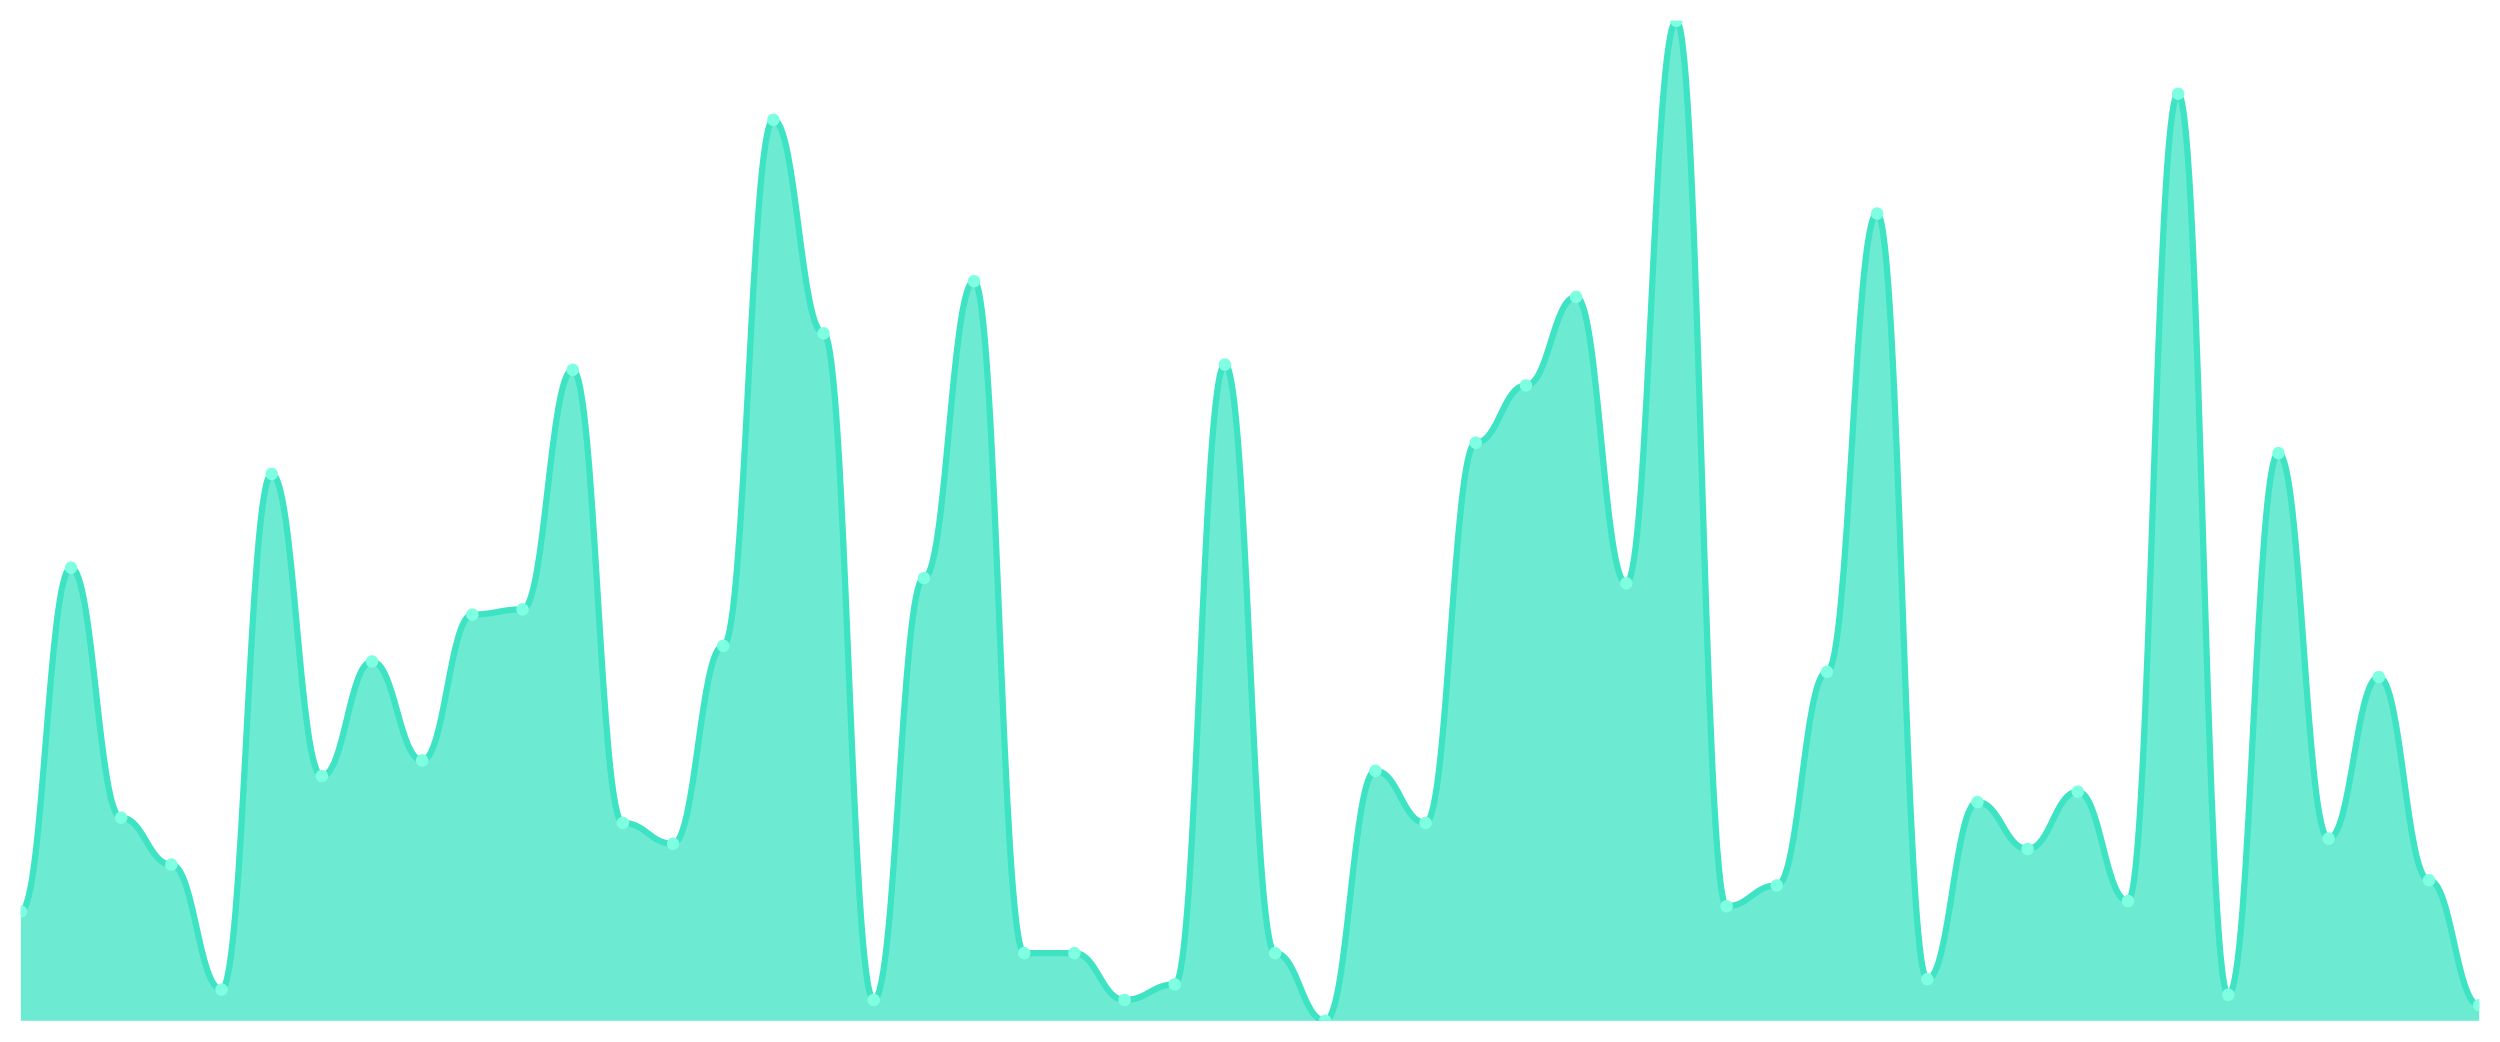
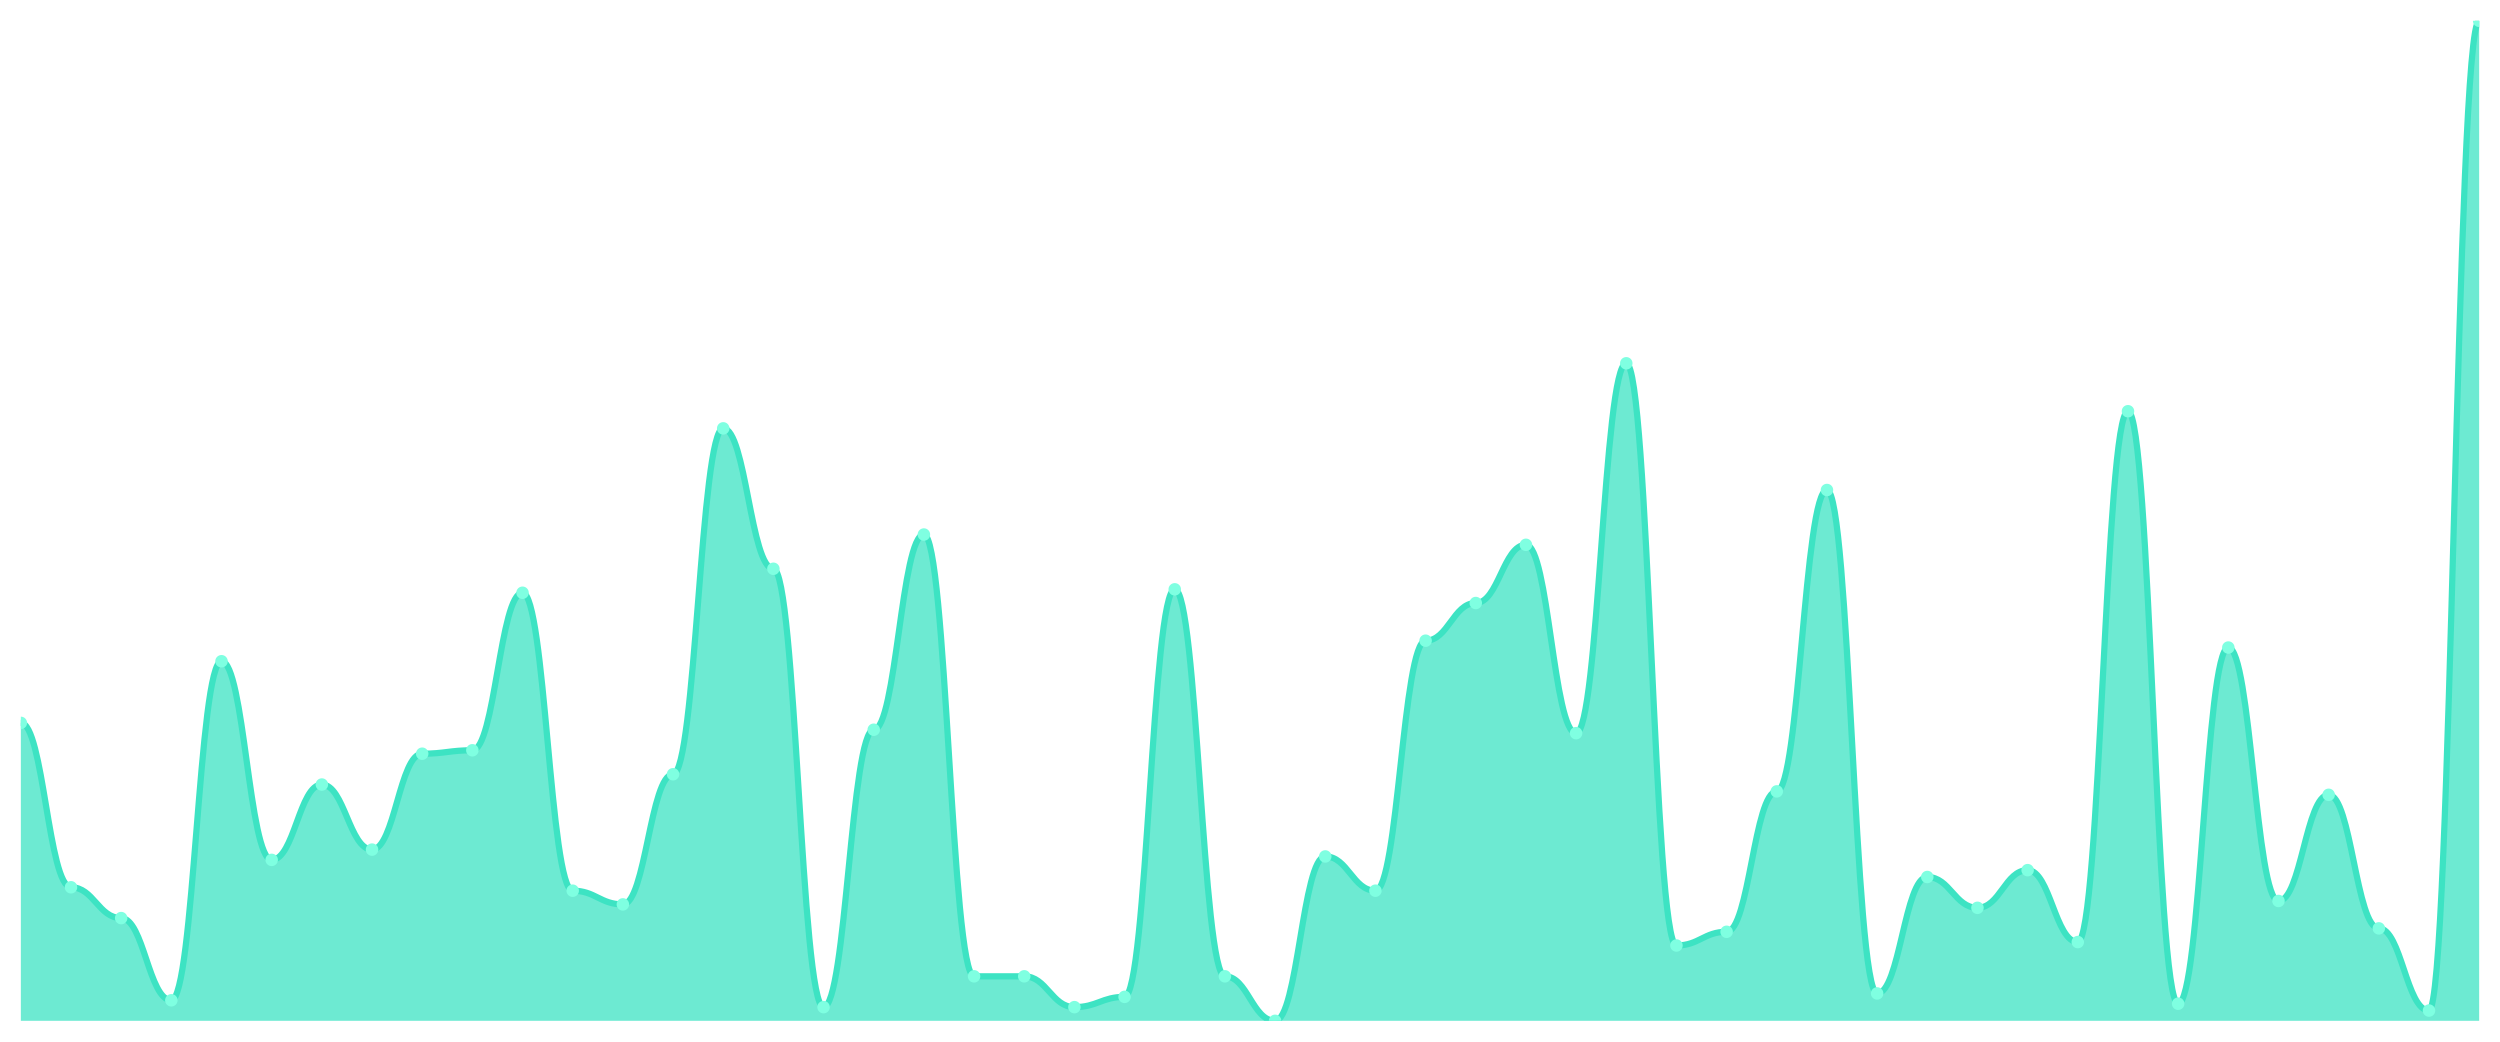
<svg xmlns="http://www.w3.org/2000/svg" viewBox="0 0 1200 500" width="1200" height="500">
  <defs>
    <clipPath id="c">
      <rect x="10" y="10" width="1180" height="480" />
    </clipPath>
  </defs>
  <rect width="1200" height="500" fill="none" />
  <g clip-path="url(#c)">
-     <path d="M 10,490 L 10,437.5 C 20.837,437.5 23.245,272.5 34.082,272.5 C 44.918,272.5 47.327,392.5 58.163,392.5 C 69,392.5 71.408,415 82.245,415 C 93.082,415 95.49,475 106.327,475 C 117.163,475 119.571,227.5 130.408,227.5 C 141.245,227.5 143.653,372.5 154.49,372.5 C 165.327,372.5 167.735,317.5 178.571,317.5 C 189.408,317.5 191.816,365 202.653,365 C 213.49,365 215.898,295 226.735,295 C 237.571,295 239.98,292.5 250.816,292.5 C 261.653,292.5 264.061,177.5 274.898,177.5 C 285.735,177.5 288.143,395 298.98,395 C 309.816,395 312.224,405 323.061,405 C 333.898,405 336.306,310 347.143,310 C 357.98,310 360.388,57.5 371.224,57.5 C 382.061,57.5 384.469,160 395.306,160 C 406.143,160 408.551,480 419.388,480 C 430.224,480 432.633,277.5 443.469,277.5 C 454.306,277.5 456.714,135 467.551,135 C 478.388,135 480.796,457.5 491.633,457.5 C 502.469,457.5 504.878,457.5 515.714,457.5 C 526.551,457.5 528.959,480 539.796,480 C 550.633,480 553.041,472.5 563.878,472.5 C 574.714,472.5 577.122,175 587.959,175 C 598.796,175 601.204,457.5 612.041,457.5 C 622.878,457.5 625.286,490 636.122,490 C 646.959,490 649.367,370 660.204,370 C 671.041,370 673.449,395 684.286,395 C 695.122,395 697.531,212.5 708.367,212.5 C 719.204,212.5 721.612,185 732.449,185 C 743.286,185 745.694,142.5 756.531,142.5 C 767.367,142.5 769.776,280 780.612,280 C 791.449,280 793.857,10 804.694,10 C 815.531,10 817.939,435 828.776,435 C 839.612,435 842.02,425 852.857,425 C 863.694,425 866.102,322.5 876.939,322.5 C 887.776,322.5 890.184,102.5 901.02,102.5 C 911.857,102.5 914.265,470 925.102,470 C 935.939,470 938.347,385 949.184,385 C 960.02,385 962.429,407.5 973.265,407.5 C 984.102,407.5 986.51,380 997.347,380 C 1008.184,380 1010.592,432.5 1021.429,432.5 C 1032.265,432.5 1034.673,45 1045.51,45 C 1056.347,45 1058.755,477.5 1069.592,477.5 C 1080.429,477.5 1082.837,217.5 1093.673,217.5 C 1104.51,217.5 1106.918,402.5 1117.755,402.5 C 1128.592,402.5 1131,325 1141.837,325 C 1152.673,325 1155.082,422.5 1165.918,422.5 C 1176.755,422.5 1179.163,482.5 1190,482.5 L 1190,490 Z" fill="rgba(61,227,195,0.75)" />
-     <path d="M 10,437.5 C 20.837,437.5 23.245,272.5 34.082,272.5 C 44.918,272.5 47.327,392.5 58.163,392.5 C 69,392.5 71.408,415 82.245,415 C 93.082,415 95.49,475 106.327,475 C 117.163,475 119.571,227.5 130.408,227.5 C 141.245,227.5 143.653,372.5 154.49,372.5 C 165.327,372.5 167.735,317.5 178.571,317.5 C 189.408,317.5 191.816,365 202.653,365 C 213.49,365 215.898,295 226.735,295 C 237.571,295 239.98,292.5 250.816,292.5 C 261.653,292.5 264.061,177.5 274.898,177.5 C 285.735,177.5 288.143,395 298.98,395 C 309.816,395 312.224,405 323.061,405 C 333.898,405 336.306,310 347.143,310 C 357.98,310 360.388,57.5 371.224,57.5 C 382.061,57.5 384.469,160 395.306,160 C 406.143,160 408.551,480 419.388,480 C 430.224,480 432.633,277.5 443.469,277.5 C 454.306,277.5 456.714,135 467.551,135 C 478.388,135 480.796,457.5 491.633,457.5 C 502.469,457.5 504.878,457.5 515.714,457.5 C 526.551,457.5 528.959,480 539.796,480 C 550.633,480 553.041,472.5 563.878,472.5 C 574.714,472.5 577.122,175 587.959,175 C 598.796,175 601.204,457.5 612.041,457.5 C 622.878,457.5 625.286,490 636.122,490 C 646.959,490 649.367,370 660.204,370 C 671.041,370 673.449,395 684.286,395 C 695.122,395 697.531,212.5 708.367,212.5 C 719.204,212.5 721.612,185 732.449,185 C 743.286,185 745.694,142.5 756.531,142.5 C 767.367,142.5 769.776,280 780.612,280 C 791.449,280 793.857,10 804.694,10 C 815.531,10 817.939,435 828.776,435 C 839.612,435 842.02,425 852.857,425 C 863.694,425 866.102,322.5 876.939,322.5 C 887.776,322.5 890.184,102.5 901.02,102.5 C 911.857,102.5 914.265,470 925.102,470 C 935.939,470 938.347,385 949.184,385 C 960.02,385 962.429,407.5 973.265,407.5 C 984.102,407.5 986.51,380 997.347,380 C 1008.184,380 1010.592,432.5 1021.429,432.5 C 1032.265,432.5 1034.673,45 1045.51,45 C 1056.347,45 1058.755,477.5 1069.592,477.5 C 1080.429,477.5 1082.837,217.5 1093.673,217.5 C 1104.51,217.5 1106.918,402.5 1117.755,402.5 C 1128.592,402.5 1131,325 1141.837,325 C 1152.673,325 1155.082,422.5 1165.918,422.5 C 1176.755,422.5 1179.163,482.5 1190,482.5" fill="none" stroke="#3de3c3" stroke-width="3" stroke-linecap="round" stroke-linejoin="round" />
-     <circle cx="10" cy="437.5" r="3" fill="#7fffe1" />
-     <circle cx="34.082" cy="272.5" r="3" fill="#7fffe1" />
-     <circle cx="58.163" cy="392.5" r="3" fill="#7fffe1" />
-     <circle cx="82.245" cy="415" r="3" fill="#7fffe1" />
-     <circle cx="106.327" cy="475" r="3" fill="#7fffe1" />
-     <circle cx="130.408" cy="227.5" r="3" fill="#7fffe1" />
-     <circle cx="154.49" cy="372.5" r="3" fill="#7fffe1" />
-     <circle cx="178.571" cy="317.5" r="3" fill="#7fffe1" />
-     <circle cx="202.653" cy="365" r="3" fill="#7fffe1" />
-     <circle cx="226.735" cy="295" r="3" fill="#7fffe1" />
-     <circle cx="250.816" cy="292.5" r="3" fill="#7fffe1" />
-     <circle cx="274.898" cy="177.5" r="3" fill="#7fffe1" />
-     <circle cx="298.98" cy="395" r="3" fill="#7fffe1" />
-     <circle cx="323.061" cy="405" r="3" fill="#7fffe1" />
-     <circle cx="347.143" cy="310" r="3" fill="#7fffe1" />
-     <circle cx="371.224" cy="57.5" r="3" fill="#7fffe1" />
-     <circle cx="395.306" cy="160" r="3" fill="#7fffe1" />
-     <circle cx="419.388" cy="480" r="3" fill="#7fffe1" />
-     <circle cx="443.469" cy="277.5" r="3" fill="#7fffe1" />
-     <circle cx="467.551" cy="135" r="3" fill="#7fffe1" />
-     <circle cx="491.633" cy="457.5" r="3" fill="#7fffe1" />
-     <circle cx="515.714" cy="457.5" r="3" fill="#7fffe1" />
-     <circle cx="539.796" cy="480" r="3" fill="#7fffe1" />
-     <circle cx="563.878" cy="472.5" r="3" fill="#7fffe1" />
-     <circle cx="587.959" cy="175" r="3" fill="#7fffe1" />
-     <circle cx="612.041" cy="457.5" r="3" fill="#7fffe1" />
-     <circle cx="636.122" cy="490" r="3" fill="#7fffe1" />
-     <circle cx="660.204" cy="370" r="3" fill="#7fffe1" />
-     <circle cx="684.286" cy="395" r="3" fill="#7fffe1" />
-     <circle cx="708.367" cy="212.5" r="3" fill="#7fffe1" />
-     <circle cx="732.449" cy="185" r="3" fill="#7fffe1" />
-     <circle cx="756.531" cy="142.5" r="3" fill="#7fffe1" />
-     <circle cx="780.612" cy="280" r="3" fill="#7fffe1" />
-     <circle cx="804.694" cy="10" r="3" fill="#7fffe1" />
-     <circle cx="828.776" cy="435" r="3" fill="#7fffe1" />
-     <circle cx="852.857" cy="425" r="3" fill="#7fffe1" />
-     <circle cx="876.939" cy="322.5" r="3" fill="#7fffe1" />
-     <circle cx="901.02" cy="102.5" r="3" fill="#7fffe1" />
-     <circle cx="925.102" cy="470" r="3" fill="#7fffe1" />
-     <circle cx="949.184" cy="385" r="3" fill="#7fffe1" />
-     <circle cx="973.265" cy="407.5" r="3" fill="#7fffe1" />
-     <circle cx="997.347" cy="380" r="3" fill="#7fffe1" />
-     <circle cx="1021.429" cy="432.5" r="3" fill="#7fffe1" />
-     <circle cx="1045.51" cy="45" r="3" fill="#7fffe1" />
-     <circle cx="1069.592" cy="477.5" r="3" fill="#7fffe1" />
-     <circle cx="1093.673" cy="217.5" r="3" fill="#7fffe1" />
-     <circle cx="1117.755" cy="402.5" r="3" fill="#7fffe1" />
-     <circle cx="1141.837" cy="325" r="3" fill="#7fffe1" />
-     <circle cx="1165.918" cy="422.5" r="3" fill="#7fffe1" />
-     <circle cx="1190" cy="482.5" r="3" fill="#7fffe1" />
+     <path d="M 10,490 L 10,346.986 C 20.837,346.986 23.245,425.89 34.082,425.89 C 44.918,425.89 47.327,440.685 58.163,440.685 C 69,440.685 71.408,480.137 82.245,480.137 C 93.082,480.137 95.49,317.397 106.327,317.397 C 117.163,317.397 119.571,412.74 130.408,412.74 C 141.245,412.74 143.653,376.575 154.49,376.575 C 165.327,376.575 167.735,407.808 178.571,407.808 C 189.408,407.808 191.816,361.781 202.653,361.781 C 213.49,361.781 215.898,360.137 226.735,360.137 C 237.571,360.137 239.98,284.521 250.816,284.521 C 261.653,284.521 264.061,427.534 274.898,427.534 C 285.735,427.534 288.143,434.11 298.98,434.11 C 309.816,434.11 312.224,371.644 323.061,371.644 C 333.898,371.644 336.306,205.616 347.143,205.616 C 357.98,205.616 360.388,273.014 371.224,273.014 C 382.061,273.014 384.469,483.425 395.306,483.425 C 406.143,483.425 408.551,350.274 419.388,350.274 C 430.224,350.274 432.633,256.575 443.469,256.575 C 454.306,256.575 456.714,468.63 467.551,468.63 C 478.388,468.63 480.796,468.63 491.633,468.63 C 502.469,468.63 504.878,483.425 515.714,483.425 C 526.551,483.425 528.959,478.493 539.796,478.493 C 550.633,478.493 553.041,282.877 563.878,282.877 C 574.714,282.877 577.122,468.63 587.959,468.63 C 598.796,468.63 601.204,490 612.041,490 C 622.878,490 625.286,411.096 636.122,411.096 C 646.959,411.096 649.367,427.534 660.204,427.534 C 671.041,427.534 673.449,307.534 684.286,307.534 C 695.122,307.534 697.531,289.452 708.367,289.452 C 719.204,289.452 721.612,261.507 732.449,261.507 C 743.286,261.507 745.694,351.918 756.531,351.918 C 767.367,351.918 769.776,174.384 780.612,174.384 C 791.449,174.384 793.857,453.836 804.694,453.836 C 815.531,453.836 817.939,447.26 828.776,447.26 C 839.612,447.26 842.02,379.863 852.857,379.863 C 863.694,379.863 866.102,235.205 876.939,235.205 C 887.776,235.205 890.184,476.849 901.02,476.849 C 911.857,476.849 914.265,420.959 925.102,420.959 C 935.939,420.959 938.347,435.753 949.184,435.753 C 960.02,435.753 962.429,417.671 973.265,417.671 C 984.102,417.671 986.51,452.192 997.347,452.192 C 1008.184,452.192 1010.592,197.397 1021.429,197.397 C 1032.265,197.397 1034.673,481.781 1045.51,481.781 C 1056.347,481.781 1058.755,310.822 1069.592,310.822 C 1080.429,310.822 1082.837,432.466 1093.673,432.466 C 1104.51,432.466 1106.918,381.507 1117.755,381.507 C 1128.592,381.507 1131,445.616 1141.837,445.616 C 1152.673,445.616 1155.082,485.068 1165.918,485.068 C 1176.755,485.068 1179.163,10 1190,10 L 1190,490 Z" fill="rgba(61,227,195,0.75)" />
+     <path d="M 10,346.986 C 20.837,346.986 23.245,425.89 34.082,425.89 C 44.918,425.89 47.327,440.685 58.163,440.685 C 69,440.685 71.408,480.137 82.245,480.137 C 93.082,480.137 95.49,317.397 106.327,317.397 C 117.163,317.397 119.571,412.74 130.408,412.74 C 141.245,412.74 143.653,376.575 154.49,376.575 C 165.327,376.575 167.735,407.808 178.571,407.808 C 189.408,407.808 191.816,361.781 202.653,361.781 C 213.49,361.781 215.898,360.137 226.735,360.137 C 237.571,360.137 239.98,284.521 250.816,284.521 C 261.653,284.521 264.061,427.534 274.898,427.534 C 285.735,427.534 288.143,434.11 298.98,434.11 C 309.816,434.11 312.224,371.644 323.061,371.644 C 333.898,371.644 336.306,205.616 347.143,205.616 C 357.98,205.616 360.388,273.014 371.224,273.014 C 382.061,273.014 384.469,483.425 395.306,483.425 C 406.143,483.425 408.551,350.274 419.388,350.274 C 430.224,350.274 432.633,256.575 443.469,256.575 C 454.306,256.575 456.714,468.63 467.551,468.63 C 478.388,468.63 480.796,468.63 491.633,468.63 C 502.469,468.63 504.878,483.425 515.714,483.425 C 526.551,483.425 528.959,478.493 539.796,478.493 C 550.633,478.493 553.041,282.877 563.878,282.877 C 574.714,282.877 577.122,468.63 587.959,468.63 C 598.796,468.63 601.204,490 612.041,490 C 622.878,490 625.286,411.096 636.122,411.096 C 646.959,411.096 649.367,427.534 660.204,427.534 C 671.041,427.534 673.449,307.534 684.286,307.534 C 695.122,307.534 697.531,289.452 708.367,289.452 C 719.204,289.452 721.612,261.507 732.449,261.507 C 743.286,261.507 745.694,351.918 756.531,351.918 C 767.367,351.918 769.776,174.384 780.612,174.384 C 791.449,174.384 793.857,453.836 804.694,453.836 C 815.531,453.836 817.939,447.26 828.776,447.26 C 839.612,447.26 842.02,379.863 852.857,379.863 C 863.694,379.863 866.102,235.205 876.939,235.205 C 887.776,235.205 890.184,476.849 901.02,476.849 C 911.857,476.849 914.265,420.959 925.102,420.959 C 935.939,420.959 938.347,435.753 949.184,435.753 C 960.02,435.753 962.429,417.671 973.265,417.671 C 984.102,417.671 986.51,452.192 997.347,452.192 C 1008.184,452.192 1010.592,197.397 1021.429,197.397 C 1032.265,197.397 1034.673,481.781 1045.51,481.781 C 1056.347,481.781 1058.755,310.822 1069.592,310.822 C 1080.429,310.822 1082.837,432.466 1093.673,432.466 C 1104.51,432.466 1106.918,381.507 1117.755,381.507 C 1128.592,381.507 1131,445.616 1141.837,445.616 C 1152.673,445.616 1155.082,485.068 1165.918,485.068 C 1176.755,485.068 1179.163,10 1190,10" fill="none" stroke="#3de3c3" stroke-width="3" stroke-linecap="round" stroke-linejoin="round" />
+     <circle cx="10" cy="346.986" r="3" fill="#7fffe1" />
+     <circle cx="34.082" cy="425.89" r="3" fill="#7fffe1" />
+     <circle cx="58.163" cy="440.685" r="3" fill="#7fffe1" />
+     <circle cx="82.245" cy="480.137" r="3" fill="#7fffe1" />
+     <circle cx="106.327" cy="317.397" r="3" fill="#7fffe1" />
+     <circle cx="130.408" cy="412.74" r="3" fill="#7fffe1" />
+     <circle cx="154.49" cy="376.575" r="3" fill="#7fffe1" />
+     <circle cx="178.571" cy="407.808" r="3" fill="#7fffe1" />
+     <circle cx="202.653" cy="361.781" r="3" fill="#7fffe1" />
+     <circle cx="226.735" cy="360.137" r="3" fill="#7fffe1" />
+     <circle cx="250.816" cy="284.521" r="3" fill="#7fffe1" />
+     <circle cx="274.898" cy="427.534" r="3" fill="#7fffe1" />
+     <circle cx="298.98" cy="434.11" r="3" fill="#7fffe1" />
+     <circle cx="323.061" cy="371.644" r="3" fill="#7fffe1" />
+     <circle cx="347.143" cy="205.616" r="3" fill="#7fffe1" />
+     <circle cx="371.224" cy="273.014" r="3" fill="#7fffe1" />
+     <circle cx="395.306" cy="483.425" r="3" fill="#7fffe1" />
+     <circle cx="419.388" cy="350.274" r="3" fill="#7fffe1" />
+     <circle cx="443.469" cy="256.575" r="3" fill="#7fffe1" />
+     <circle cx="467.551" cy="468.63" r="3" fill="#7fffe1" />
+     <circle cx="491.633" cy="468.63" r="3" fill="#7fffe1" />
+     <circle cx="515.714" cy="483.425" r="3" fill="#7fffe1" />
+     <circle cx="539.796" cy="478.493" r="3" fill="#7fffe1" />
+     <circle cx="563.878" cy="282.877" r="3" fill="#7fffe1" />
+     <circle cx="587.959" cy="468.63" r="3" fill="#7fffe1" />
+     <circle cx="612.041" cy="490" r="3" fill="#7fffe1" />
+     <circle cx="636.122" cy="411.096" r="3" fill="#7fffe1" />
+     <circle cx="660.204" cy="427.534" r="3" fill="#7fffe1" />
+     <circle cx="684.286" cy="307.534" r="3" fill="#7fffe1" />
+     <circle cx="708.367" cy="289.452" r="3" fill="#7fffe1" />
+     <circle cx="732.449" cy="261.507" r="3" fill="#7fffe1" />
+     <circle cx="756.531" cy="351.918" r="3" fill="#7fffe1" />
+     <circle cx="780.612" cy="174.384" r="3" fill="#7fffe1" />
+     <circle cx="804.694" cy="453.836" r="3" fill="#7fffe1" />
+     <circle cx="828.776" cy="447.26" r="3" fill="#7fffe1" />
+     <circle cx="852.857" cy="379.863" r="3" fill="#7fffe1" />
+     <circle cx="876.939" cy="235.205" r="3" fill="#7fffe1" />
+     <circle cx="901.02" cy="476.849" r="3" fill="#7fffe1" />
+     <circle cx="925.102" cy="420.959" r="3" fill="#7fffe1" />
+     <circle cx="949.184" cy="435.753" r="3" fill="#7fffe1" />
+     <circle cx="973.265" cy="417.671" r="3" fill="#7fffe1" />
+     <circle cx="997.347" cy="452.192" r="3" fill="#7fffe1" />
+     <circle cx="1021.429" cy="197.397" r="3" fill="#7fffe1" />
+     <circle cx="1045.51" cy="481.781" r="3" fill="#7fffe1" />
+     <circle cx="1069.592" cy="310.822" r="3" fill="#7fffe1" />
+     <circle cx="1093.673" cy="432.466" r="3" fill="#7fffe1" />
+     <circle cx="1117.755" cy="381.507" r="3" fill="#7fffe1" />
+     <circle cx="1141.837" cy="445.616" r="3" fill="#7fffe1" />
+     <circle cx="1165.918" cy="485.068" r="3" fill="#7fffe1" />
+     <circle cx="1190" cy="10" r="3" fill="#7fffe1" />
  </g>
</svg>
